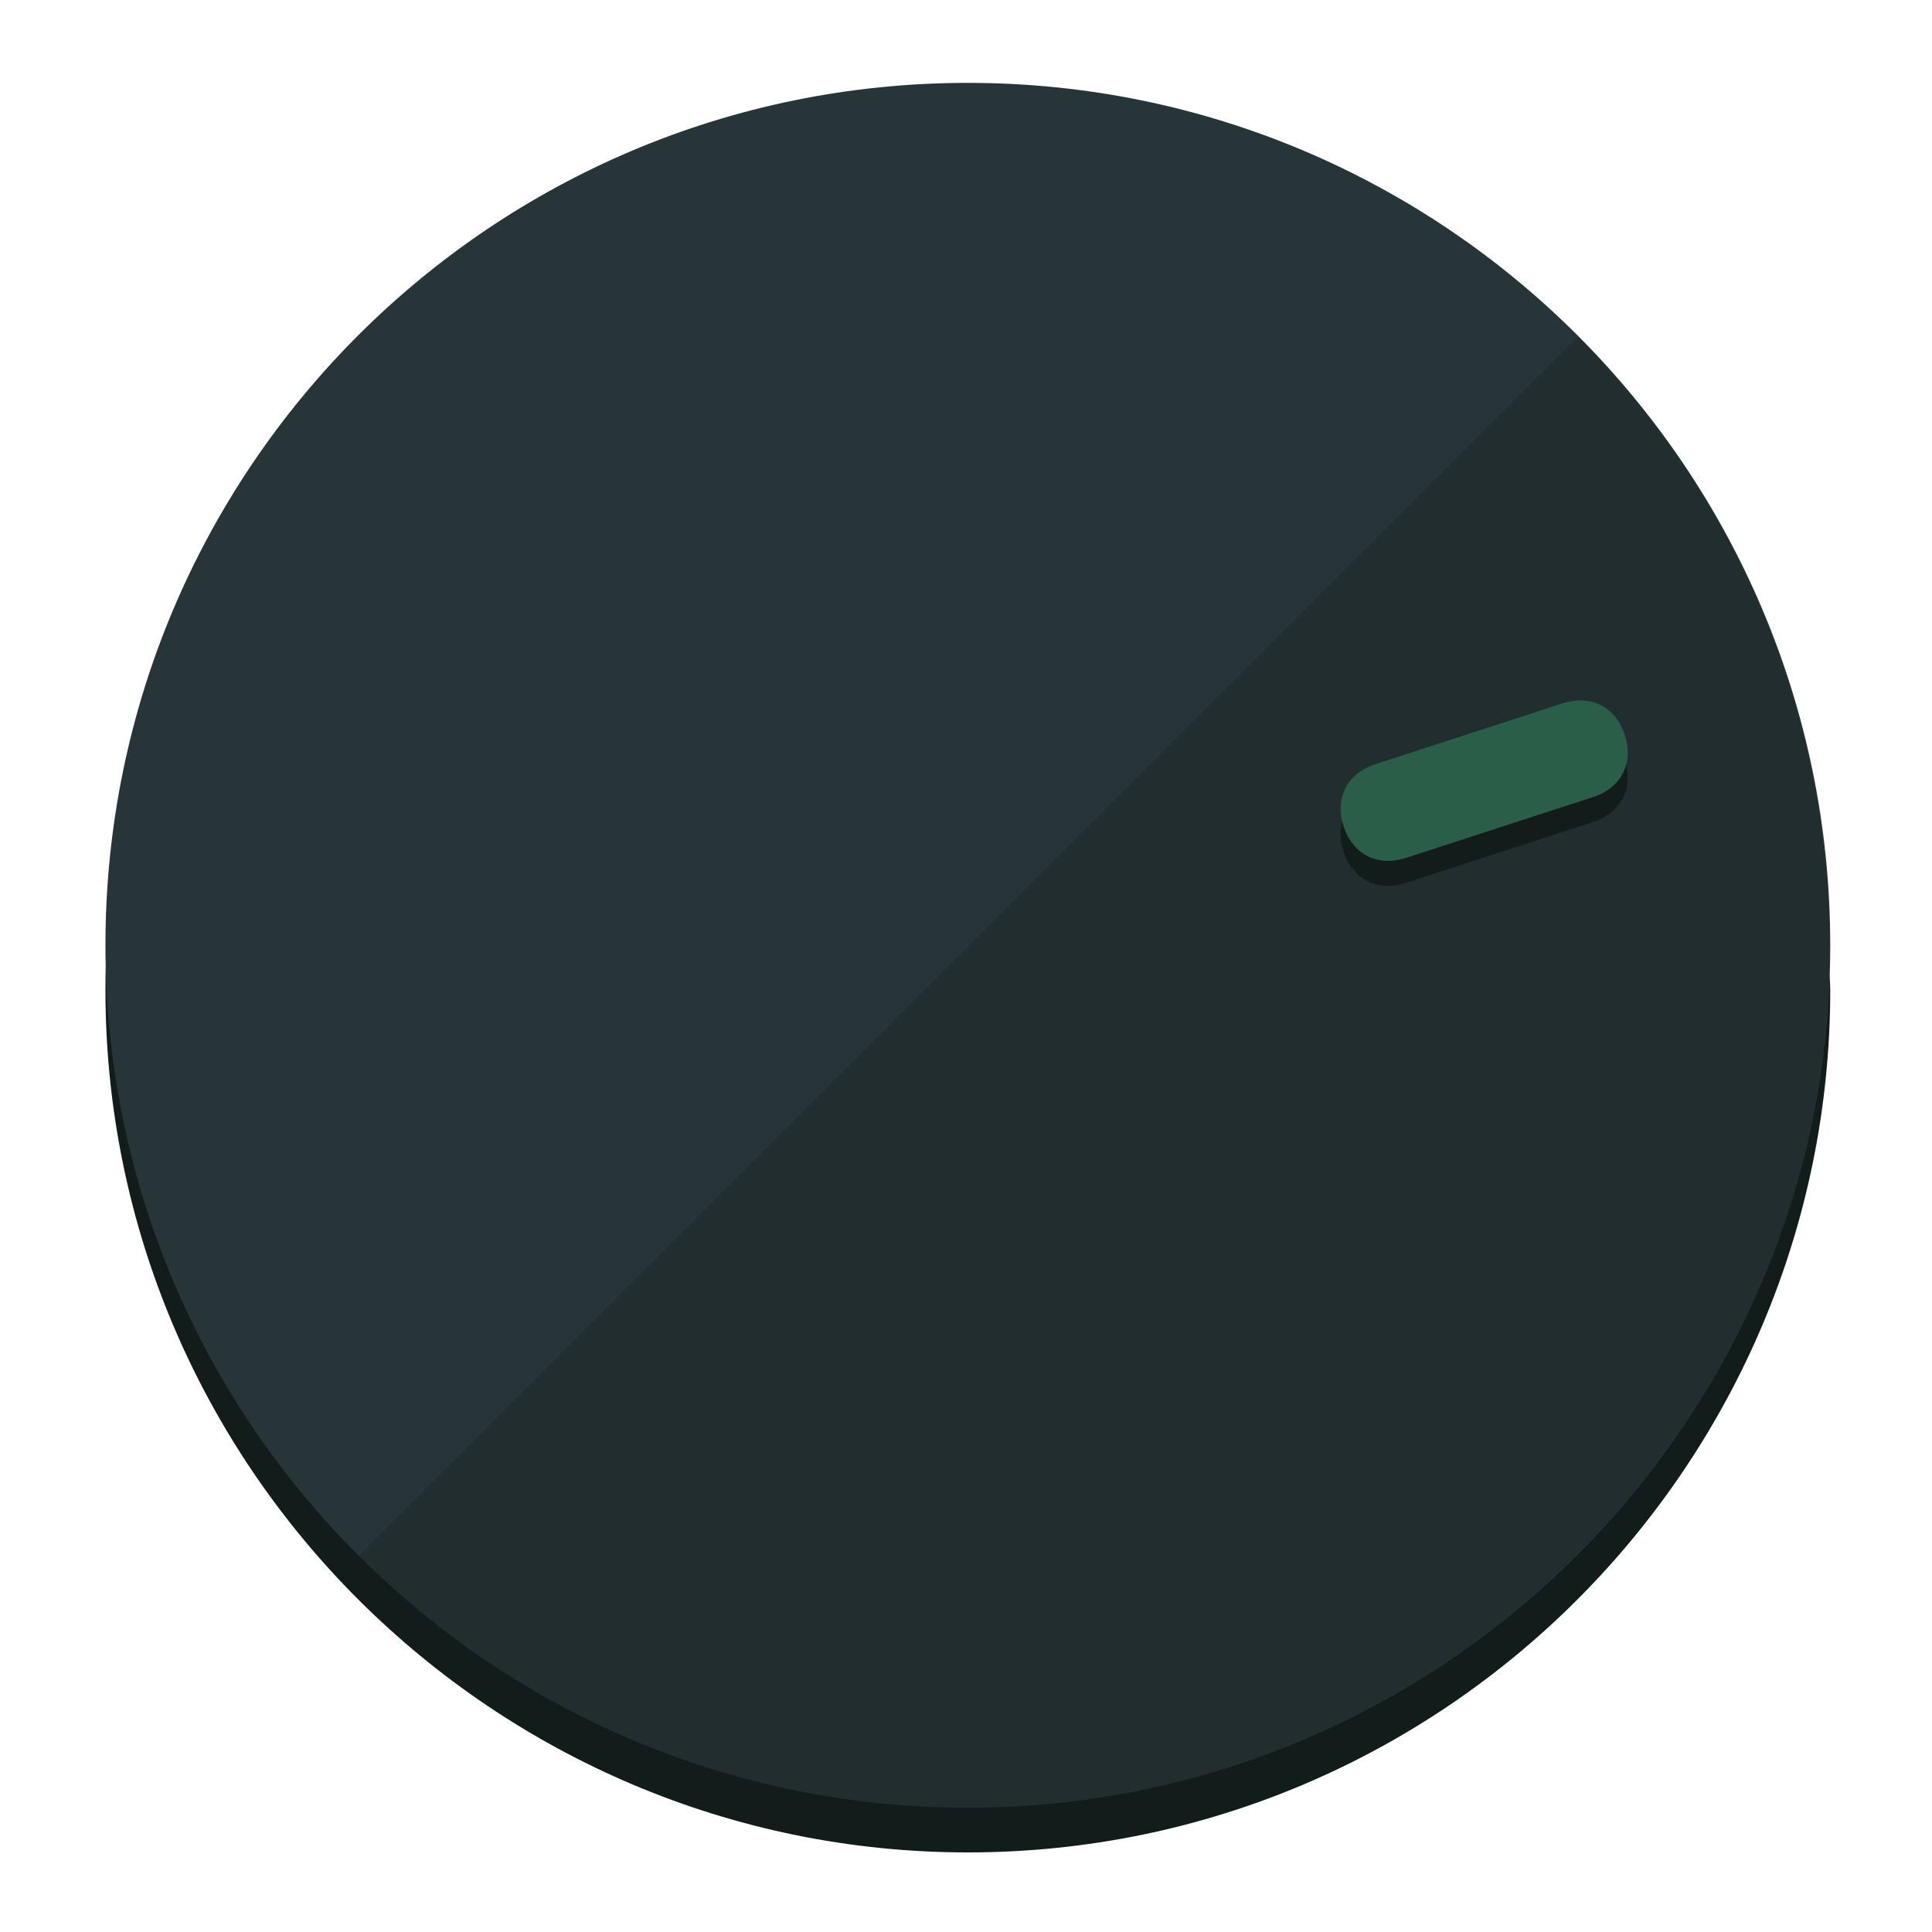
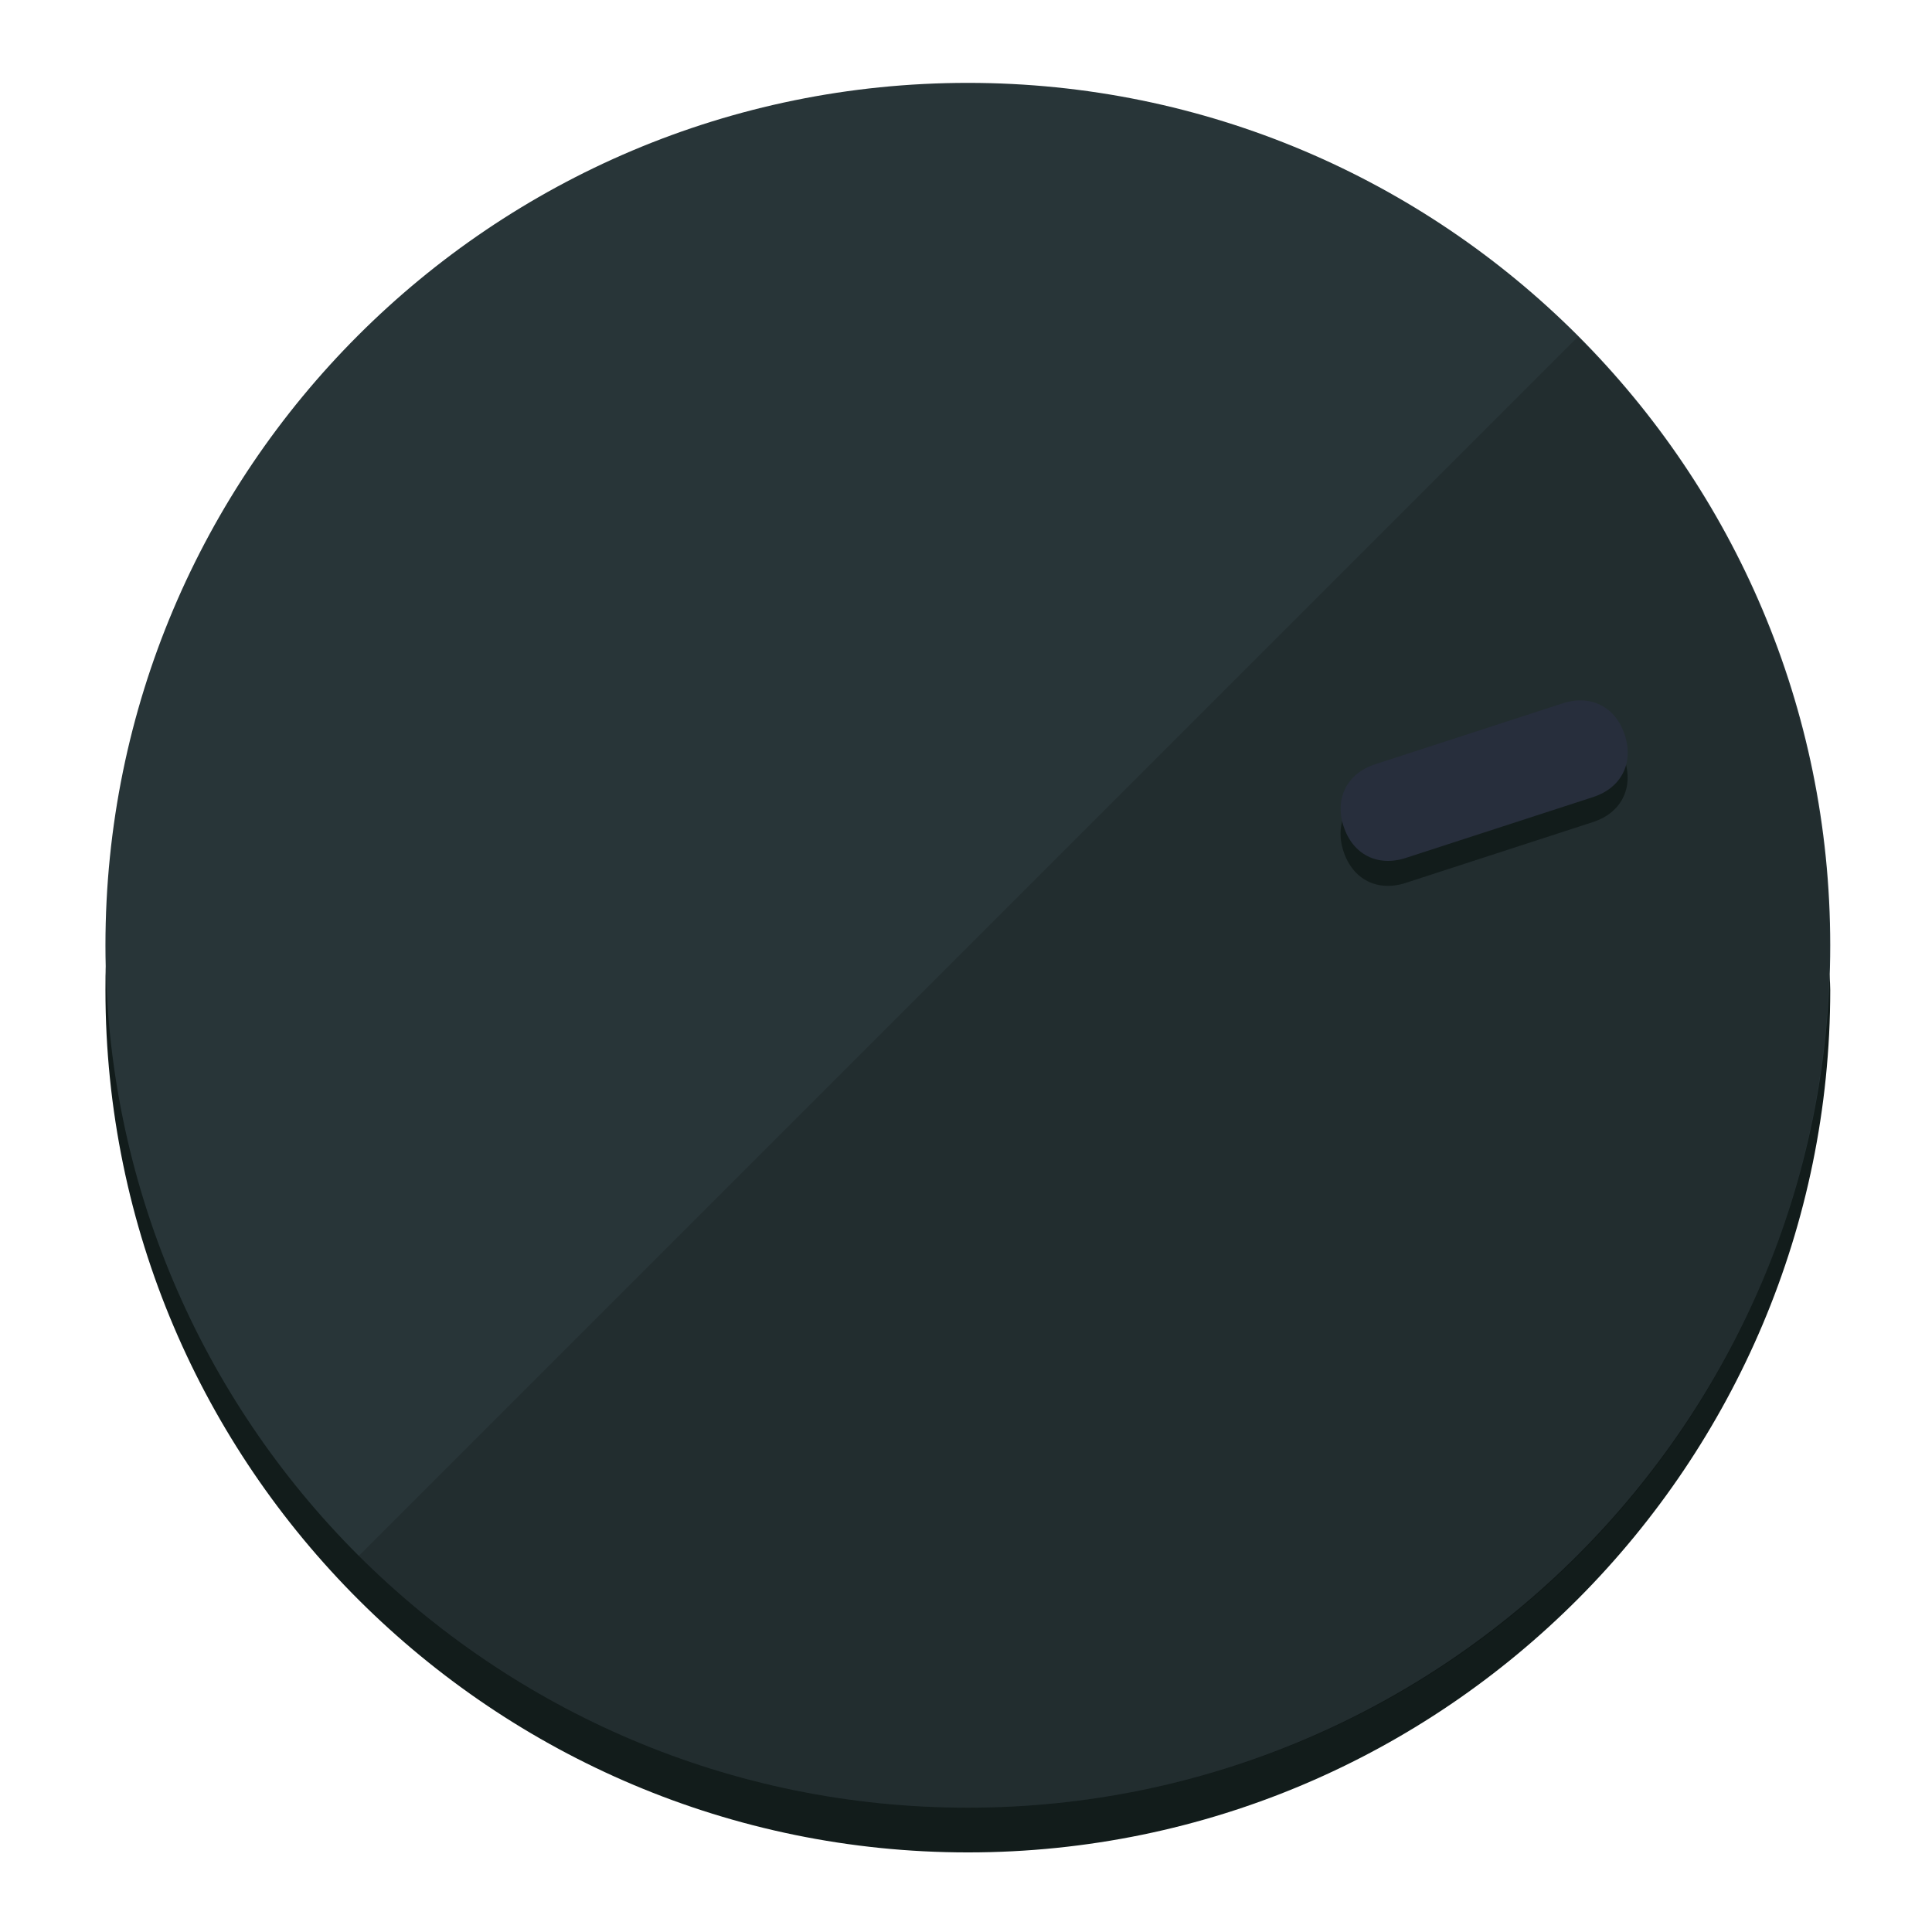
<svg xmlns="http://www.w3.org/2000/svg" height="120px" width="120px" version="1.1" id="Layer_1" viewBox="0 0 496.8 496.8" xml:space="preserve">
  <defs id="defs23" />
  <g id="g3158">
    <path style="display:inline;fill:#121c1b;fill-opacity:1;stroke-width:1.584" d="m 248.875,445.92 c 116.582,0 212.89,-91.238 220.493,-205.286 0,5.069 1.267,8.87 1.267,13.939 0,121.651 -98.842,221.76 -221.76,221.76 -121.651,0 -221.76,-98.842 -221.76,-221.76 0,-5.069 0,-8.87 1.267,-13.939 7.603,114.048 103.91,205.286 220.493,205.286 z" id="path8" />
    <circle style="display:inline;fill:#283538;fill-opacity:1;stroke-width:1.584" cx="248.875" cy="243.071" r="221.76" id="circle12" />
    <path style="display:inline;fill:#000000;fill-opacity:0.154;stroke-width:1.587" d="m 405.744,86.606 c 86.308,86.308 86.308,227.193 0,313.5 -86.308,86.308 -227.193,86.308 -313.5,0" id="path14" />
  </g>
  <g id="g3198">
    <circle style="display:none;fill:#000000;fill-opacity:0;stroke-width:1.584" cx="308.441" cy="-161.035" r="221.76" id="circle12-3" transform="rotate(72)" />
    <path style="display:inline;fill:#121c1b;fill-opacity:1;stroke-width:1.584" d="m 361.436,227.043 c -7.231,2.35 -13.618,-0.905 -15.968,-8.136 v 0 c -2.35,-7.231 0.905,-13.618 8.136,-15.968 l 48.207,-15.663 c 7.231,-2.349 13.618,0.905 15.968,8.136 v 0 c 2.35,7.231 -0.905,13.618 -8.136,15.968 z" id="path3789" />
-     <path style="display:inline;fill:#2A5E48;stroke-width:1.584" d="m 361.461,220.621 c -7.231,2.349 -13.618,-0.905 -15.968,-8.136 v 0 c -2.35,-7.231 0.905,-13.618 8.136,-15.968 l 48.207,-15.663 c 7.231,-2.35 13.618,0.905 15.968,8.136 v 0 c 2.35,7.231 -0.905,13.618 -8.136,15.968 z" id="path915" />
+     <path style="display:inline;fill:#272E3C;stroke-width:1.584" d="m 361.461,220.621 c -7.231,2.349 -13.618,-0.905 -15.968,-8.136 v 0 c -2.35,-7.231 0.905,-13.618 8.136,-15.968 l 48.207,-15.663 c 7.231,-2.35 13.618,0.905 15.968,8.136 v 0 c 2.35,7.231 -0.905,13.618 -8.136,15.968 z" id="path915" />
  </g>
</svg>
